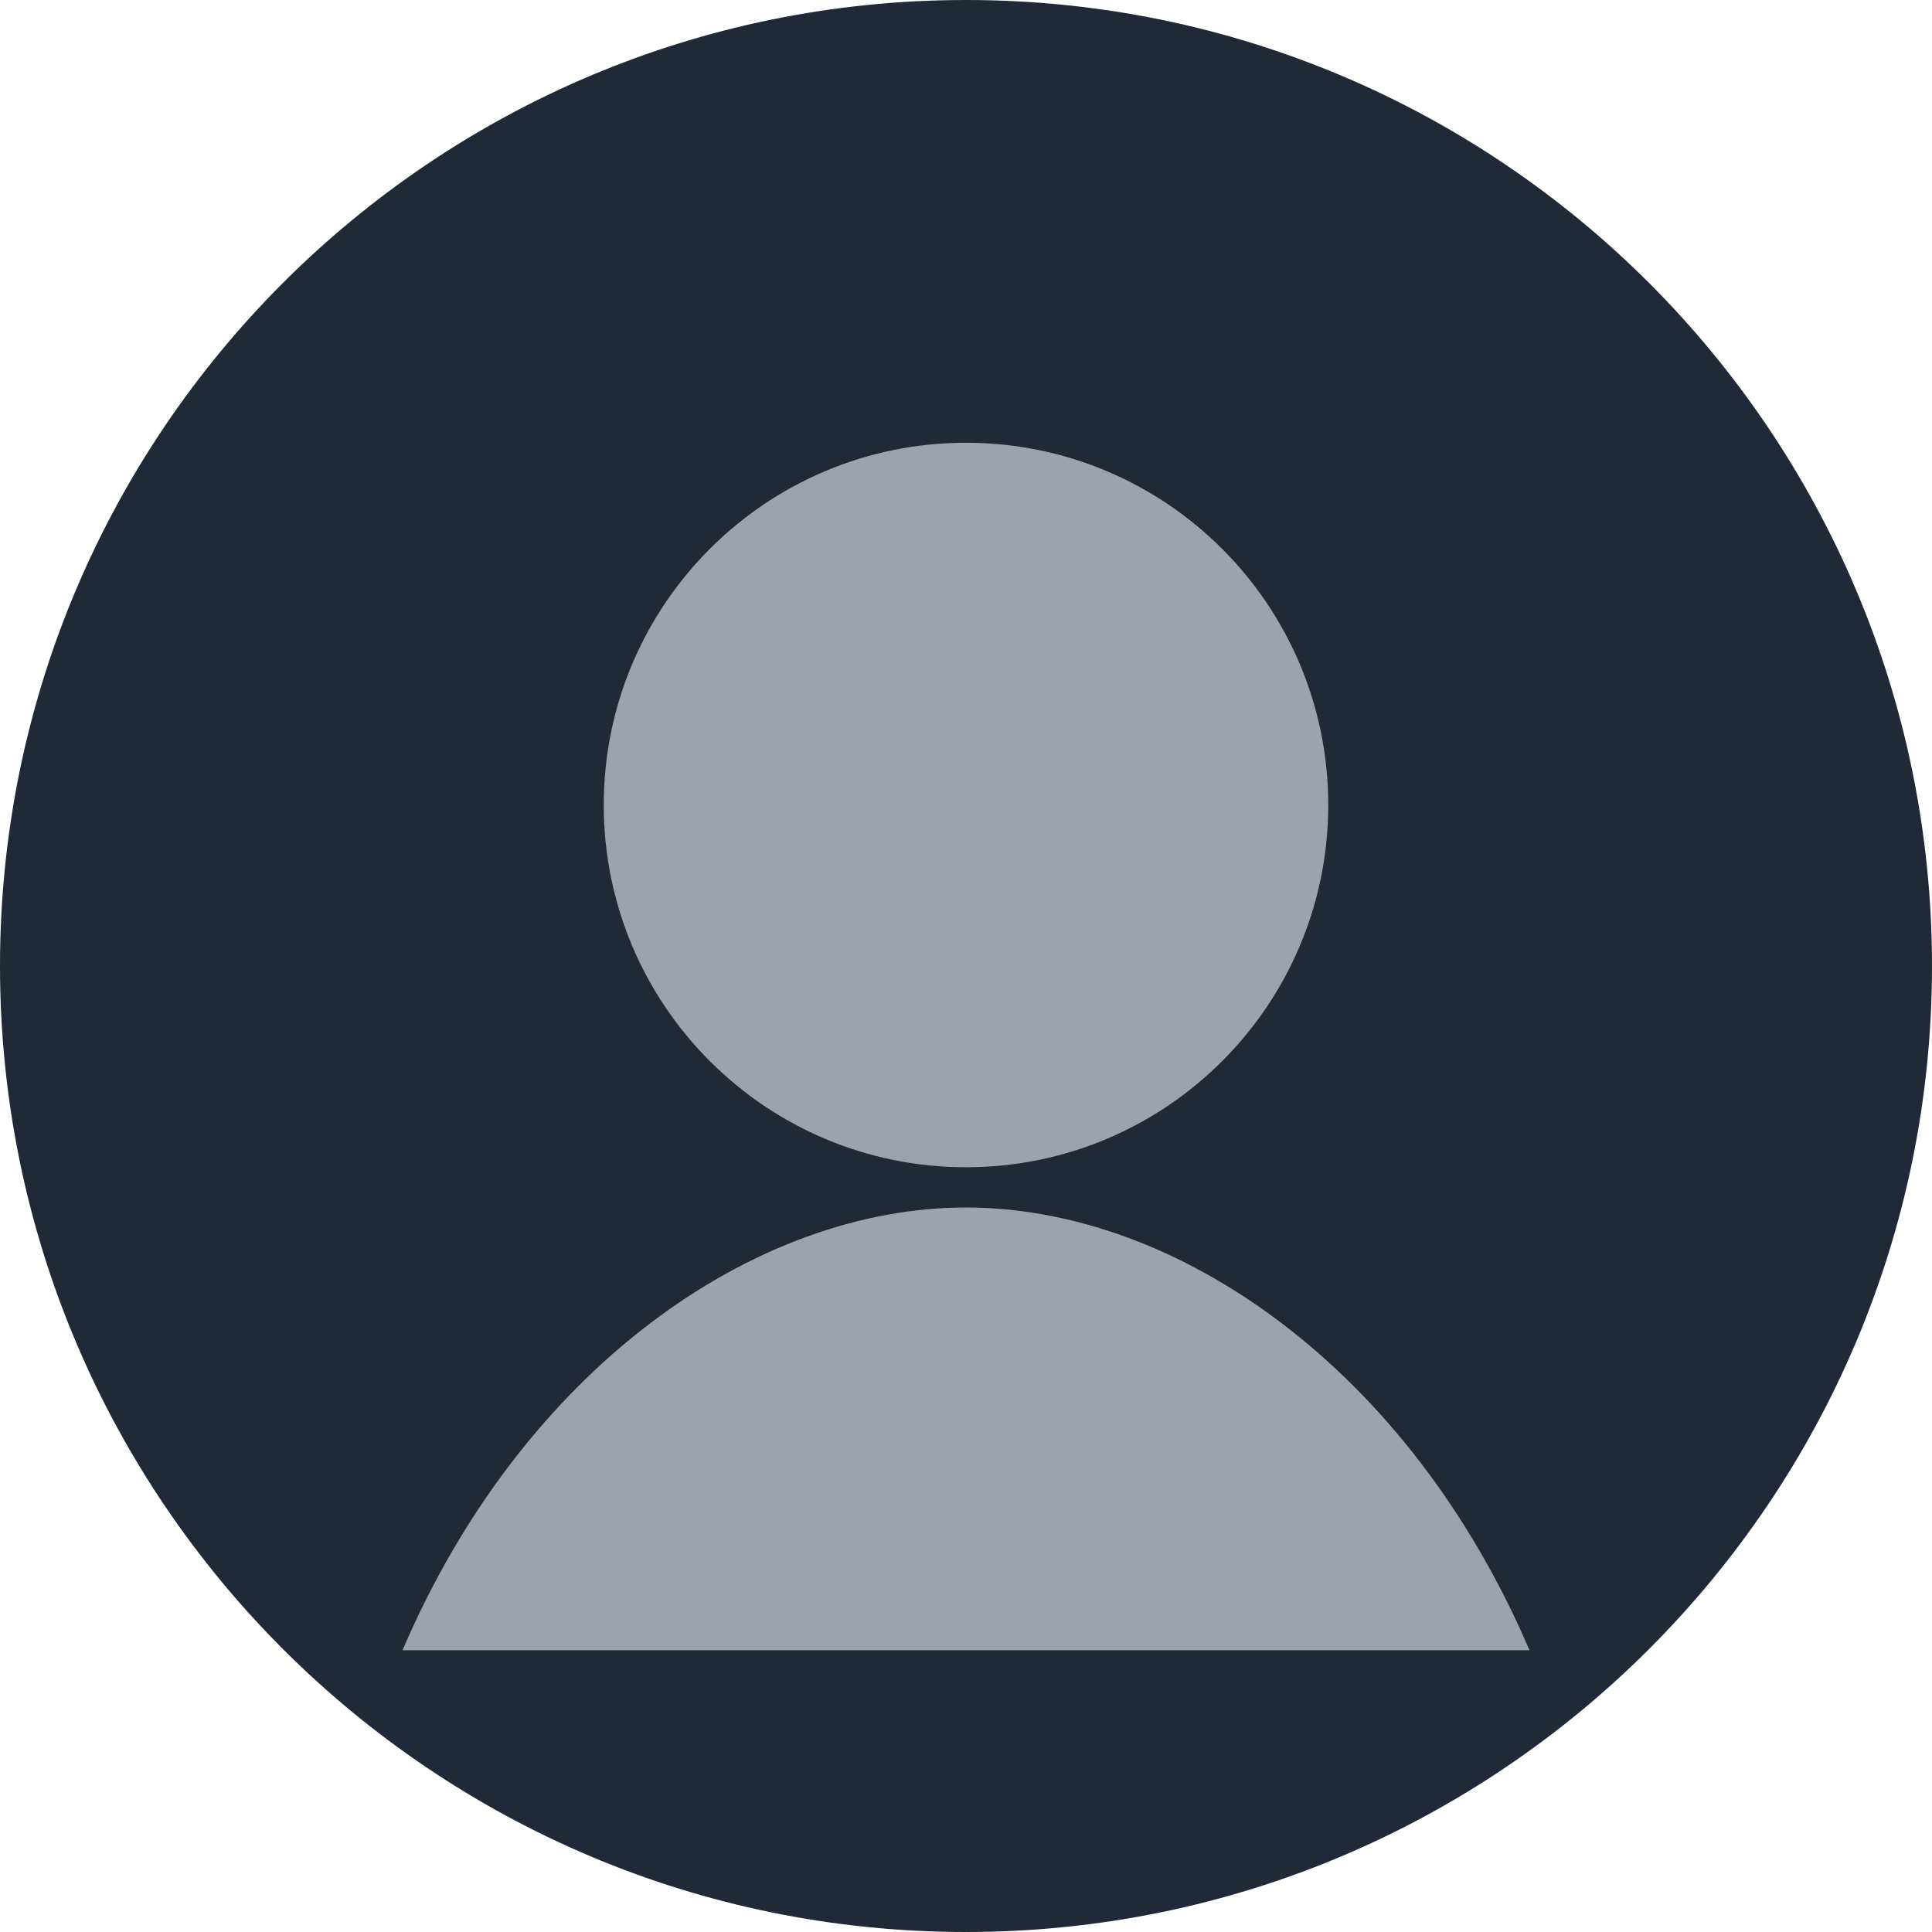
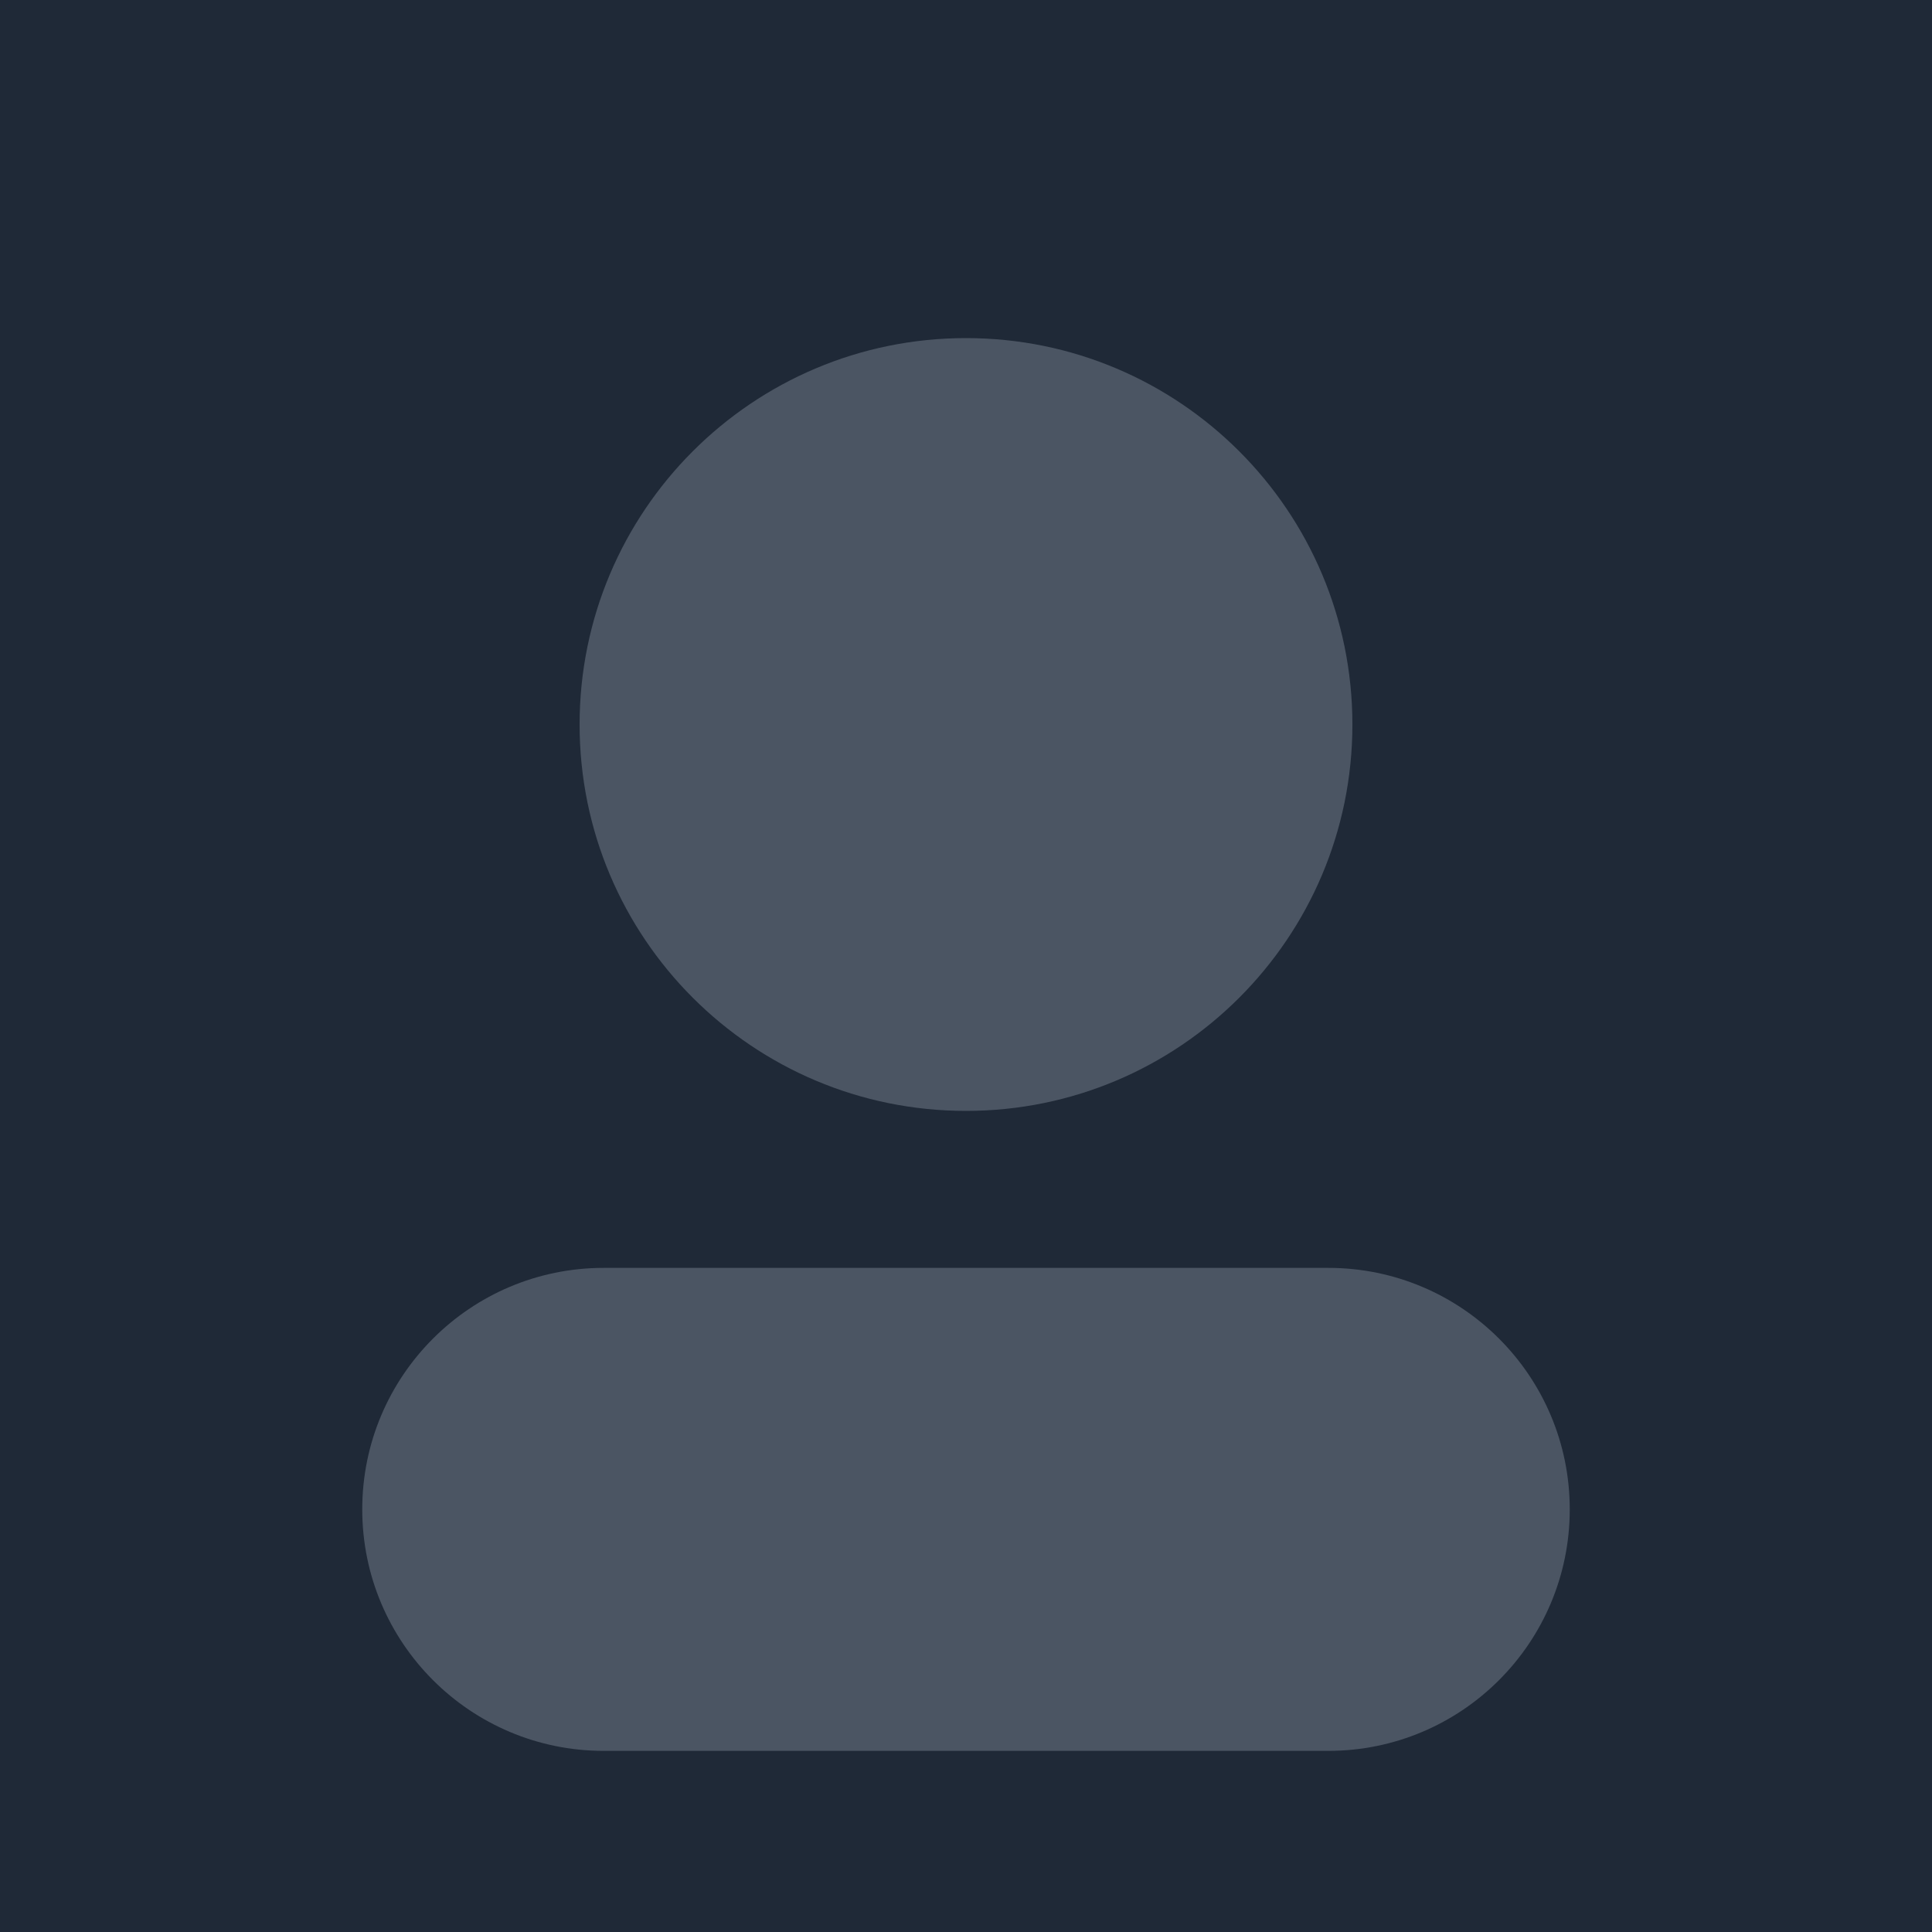
- <svg xmlns="http://www.w3.org/2000/svg" width="96" height="96" viewBox="0 0 96 96" fill="none">
-   <circle cx="48" cy="48" r="48" fill="#1f2937" />
-   <circle cx="48" cy="40" r="18" fill="#9ca3af" />
-   <path d="M20 82c6-14 17.5-22 28-22s22 8 28 22" fill="#9ca3af" />
+ <svg xmlns="http://www.w3.org/2000/svg" width="160" height="160">
+   <rect width="100%" height="100%" fill="#1f2937" />
+   <circle cx="80" cy="60" r="32" fill="#4b5563" />
+   <rect x="30" y="105" width="100" height="40" rx="20" fill="#4b5563" />
</svg>
